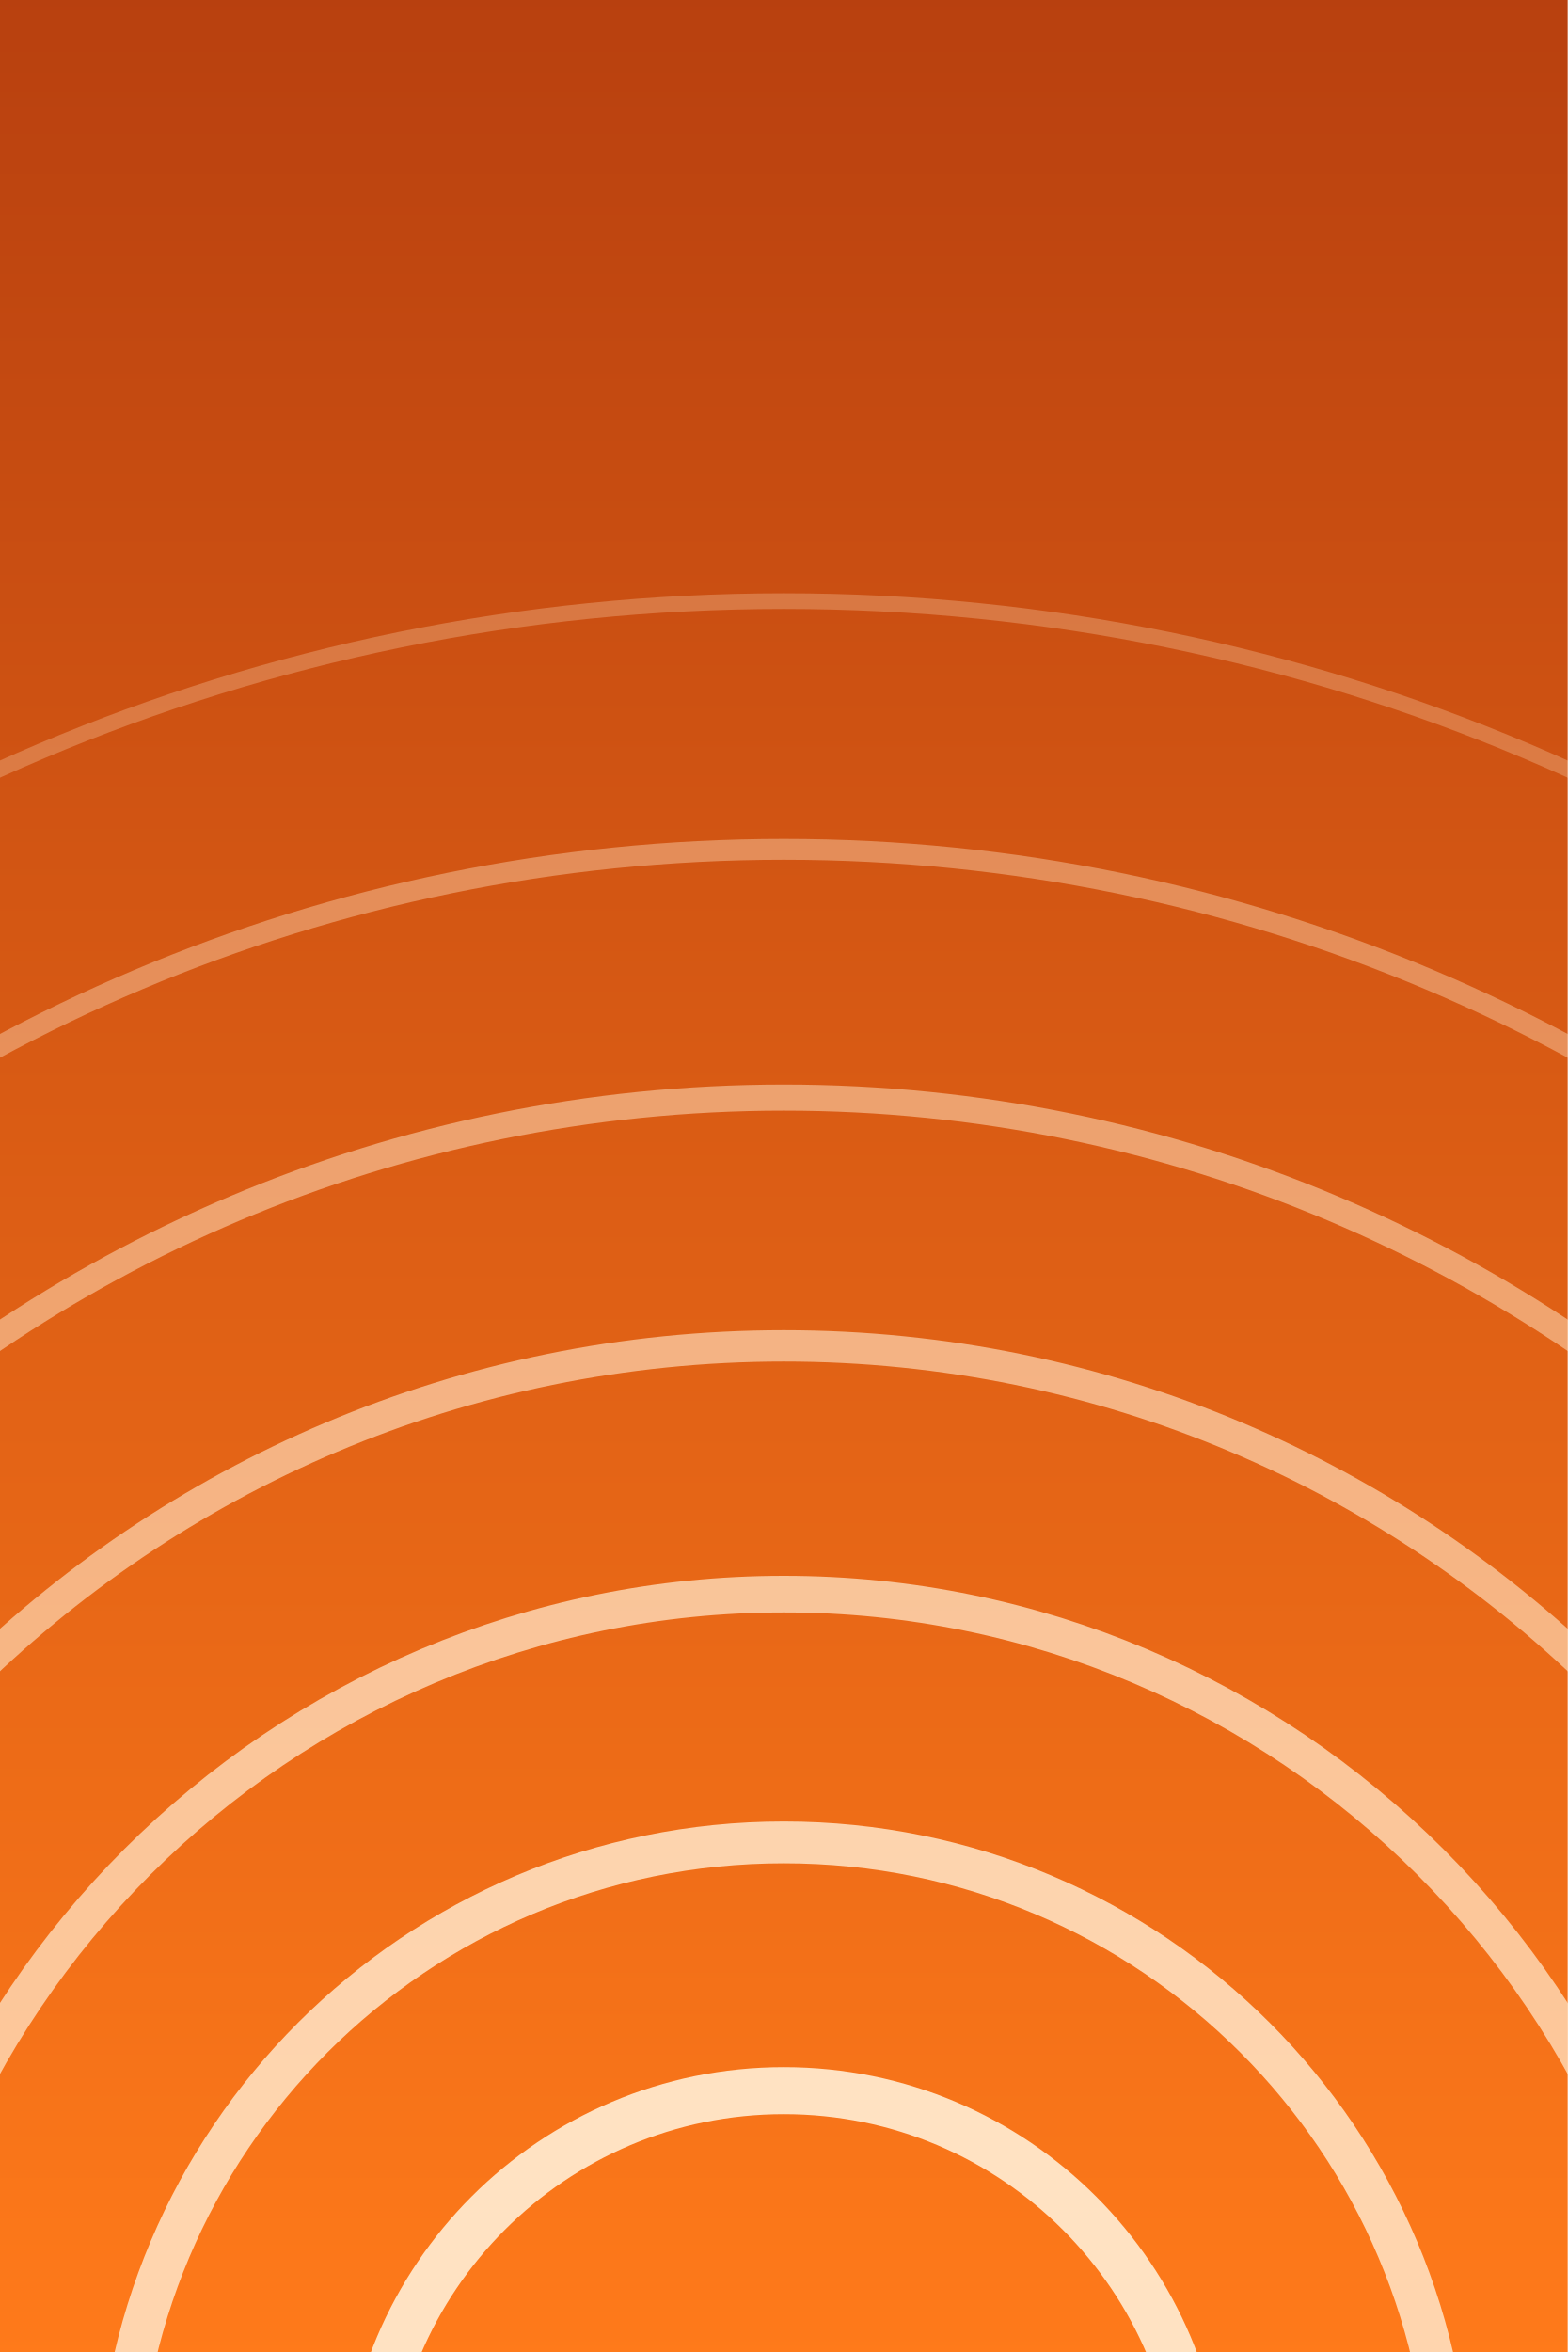
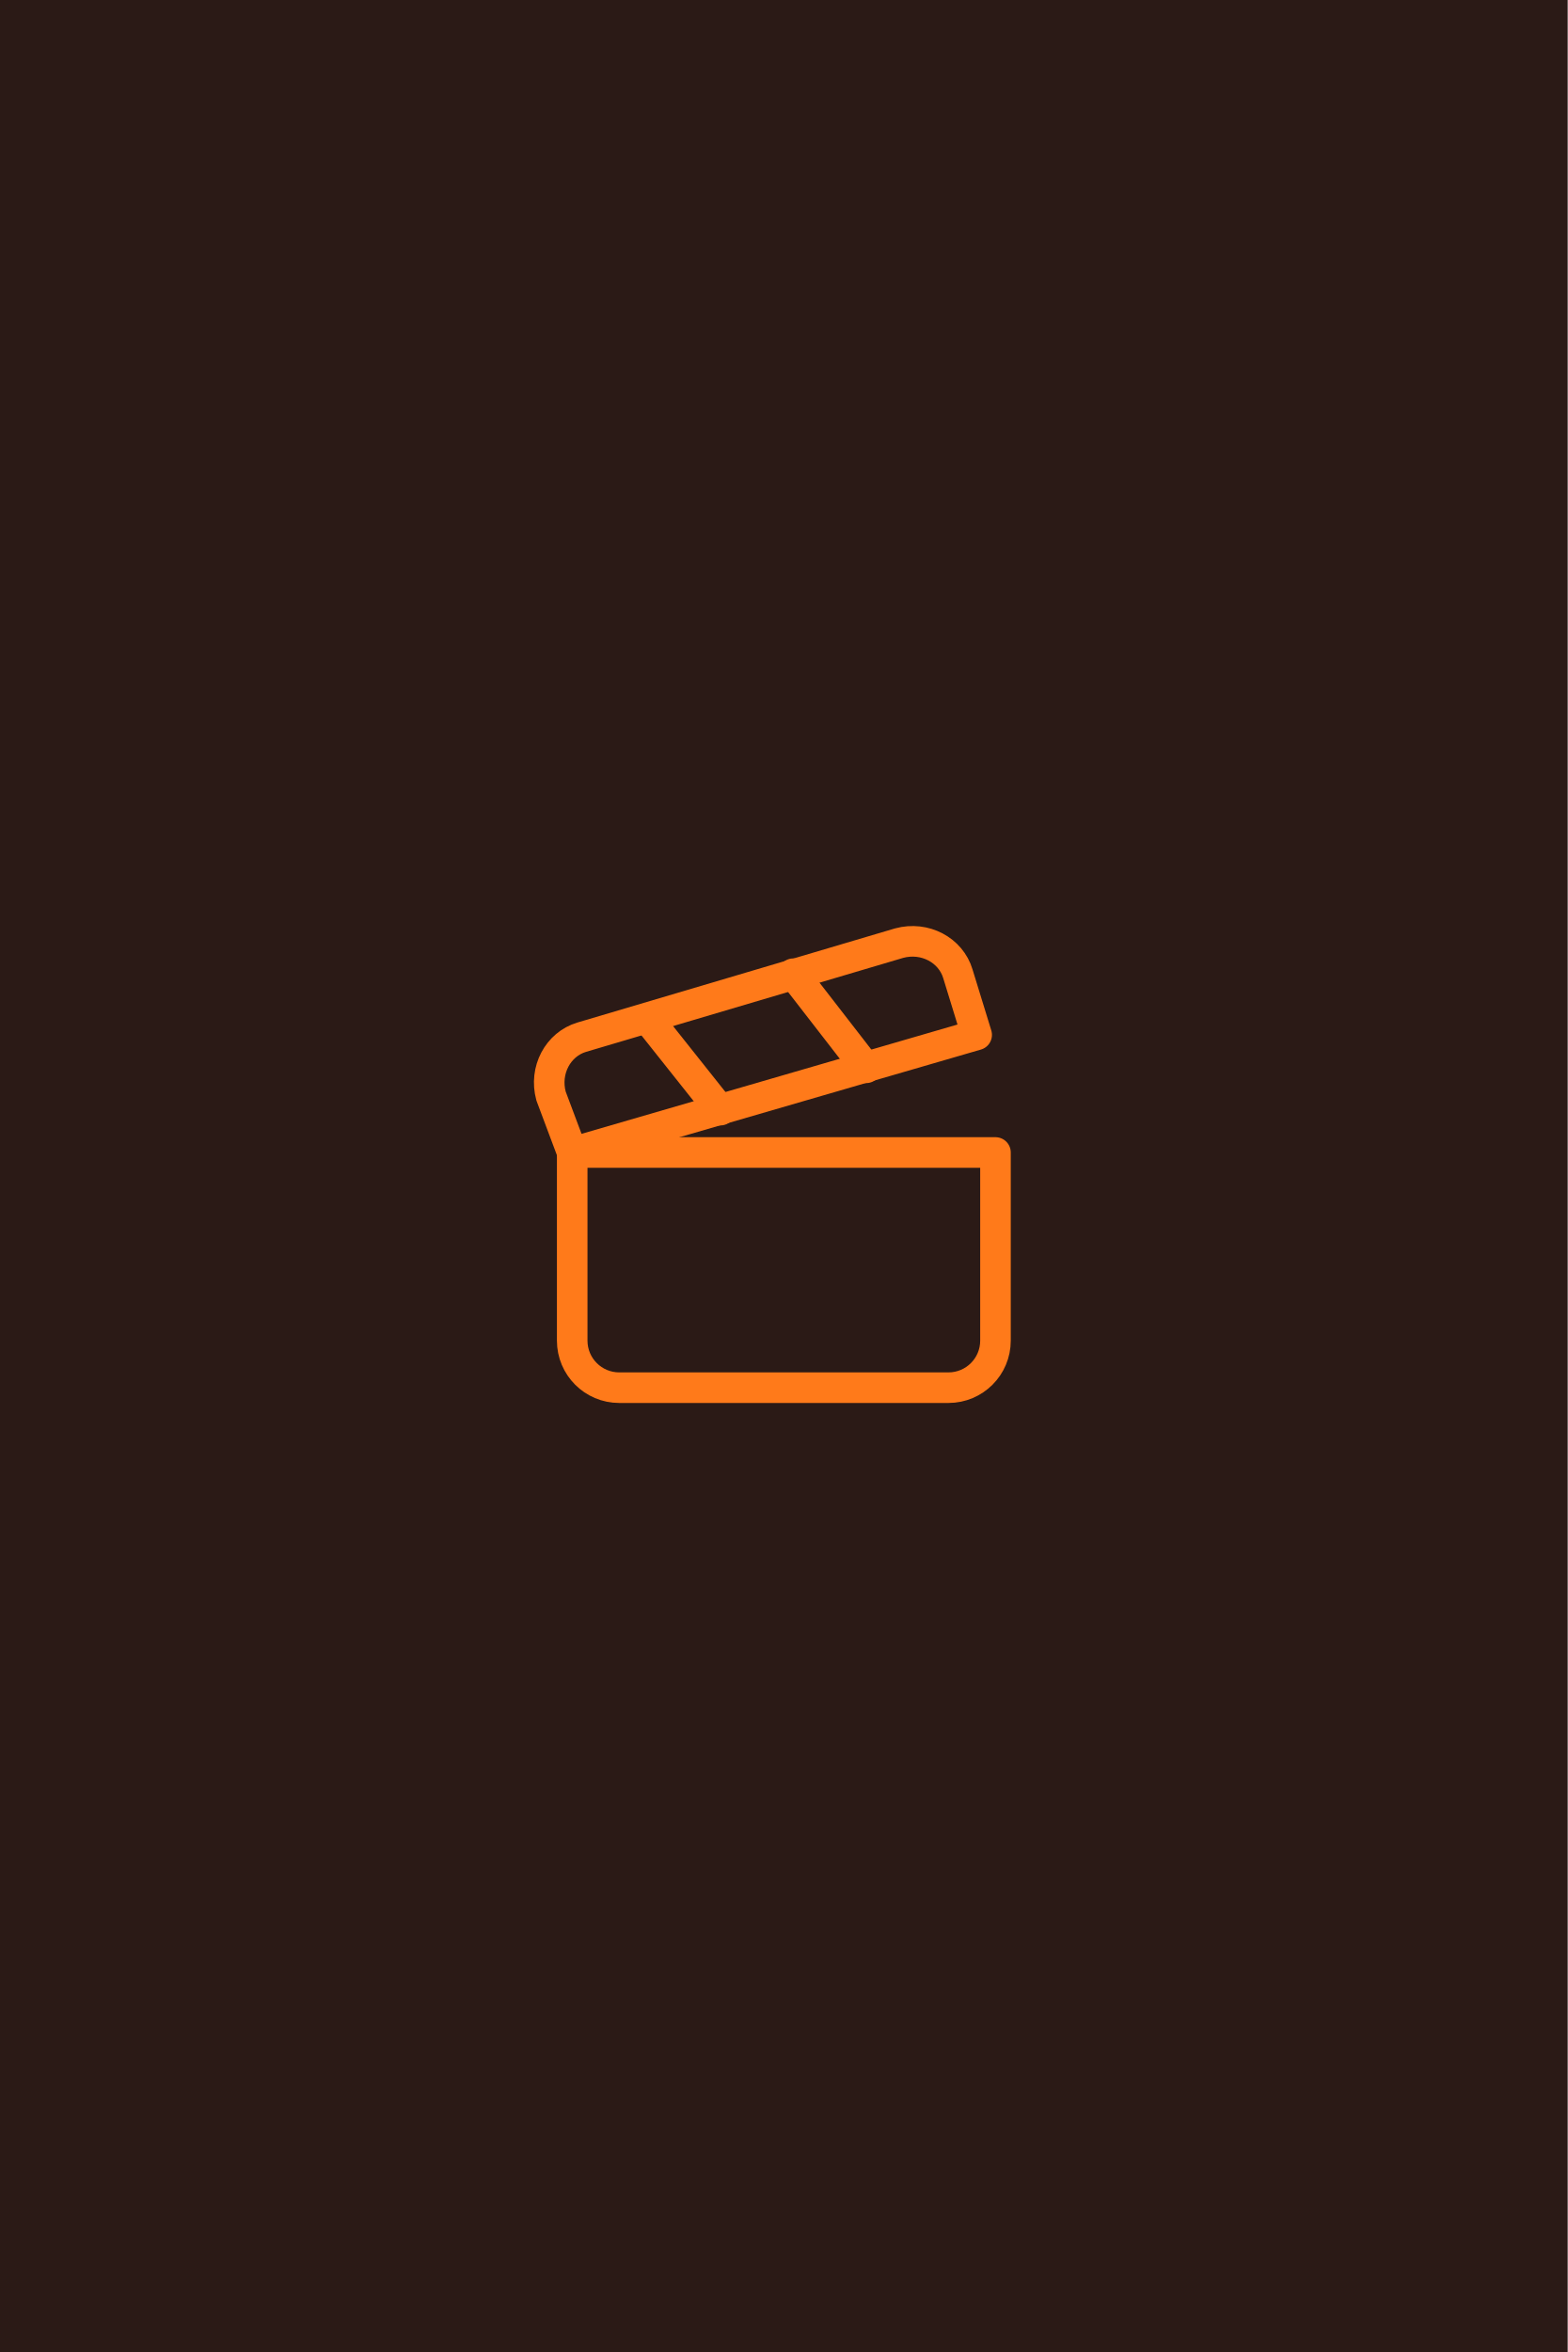
<svg xmlns="http://www.w3.org/2000/svg" viewBox="0 0 600 900">
-   <defs>
-     <linearGradient id="g" x1="0" y1="0" x2="0" y2="1">
-       <stop offset="0" stop-color="#b8400f" />
-       <stop offset="1" stop-color="#ff7a1a" />
-     </linearGradient>
-   </defs>
-   <rect width="600" height="900" fill="url(#g)" />
-   <circle cx="300" cy="960" r="160" fill="none" stroke="#ffe2c2" stroke-width="18" opacity="1.00" />
-   <circle cx="300" cy="960" r="255" fill="none" stroke="#ffe2c2" stroke-width="16" opacity="0.88" />
-   <circle cx="300" cy="960" r="350" fill="none" stroke="#ffe2c2" stroke-width="14" opacity="0.76" />
-   <circle cx="300" cy="960" r="445" fill="none" stroke="#ffe2c2" stroke-width="12" opacity="0.64" />
-   <circle cx="300" cy="960" r="540" fill="none" stroke="#ffe2c2" stroke-width="10" opacity="0.52" />
-   <circle cx="300" cy="960" r="635" fill="none" stroke="#ffe2c2" stroke-width="8" opacity="0.40" />
-   <circle cx="300" cy="960" r="730" fill="none" stroke="#ffe2c2" stroke-width="6" opacity="0.28" />
+   <rect width="600" height="900" fill="#2b1a16" />
+   <g transform="translate(192 342) scale(9)" fill="none" stroke="#ff7a1a" stroke-width="1.3" stroke-linecap="round" stroke-linejoin="round">
+     <path d="M20.2 6 3 11l-.9-2.4c-.3-1.1.3-2.2 1.3-2.5l13.5-4c1.1-.3 2.2.3 2.5 1.3Z" />
+     <path d="m6.2 5.3 3.1 3.9" />
+     <path d="m12.4 3.4 3.1 4" />
+     <path d="M3 11h18v8a2 2 0 0 1-2 2H5a2 2 0 0 1-2-2Z" />
+   </g>
</svg>
